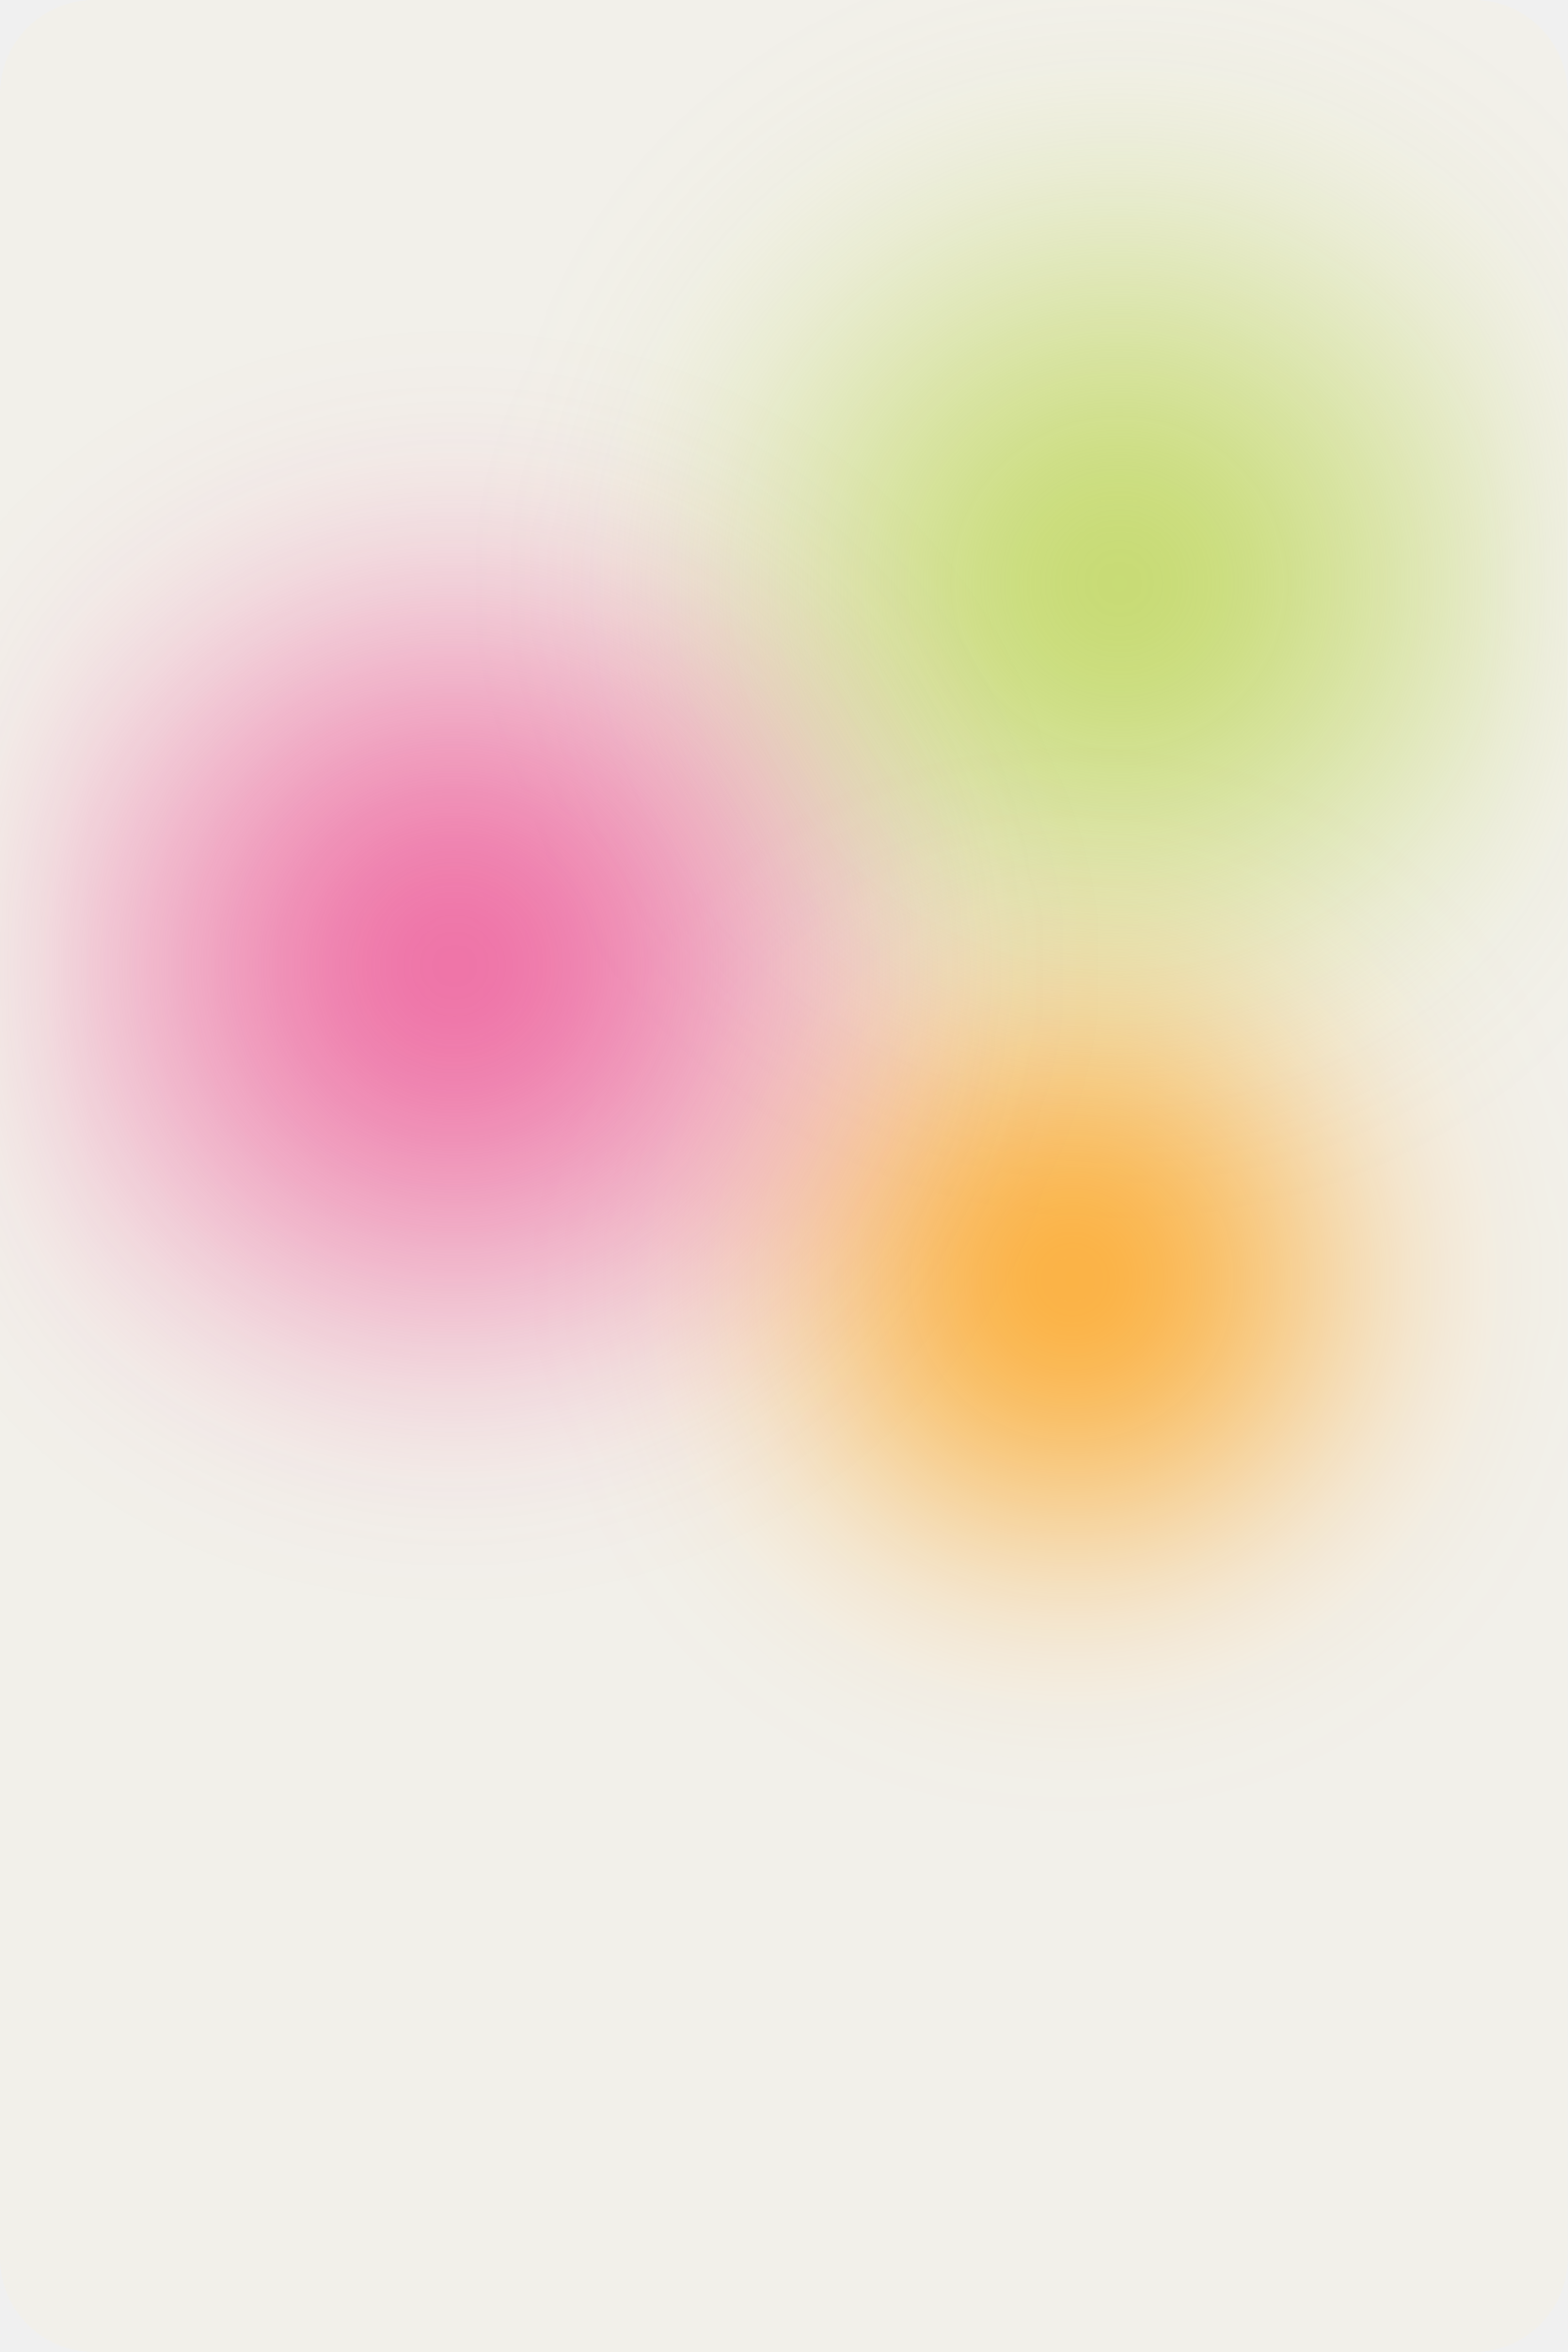
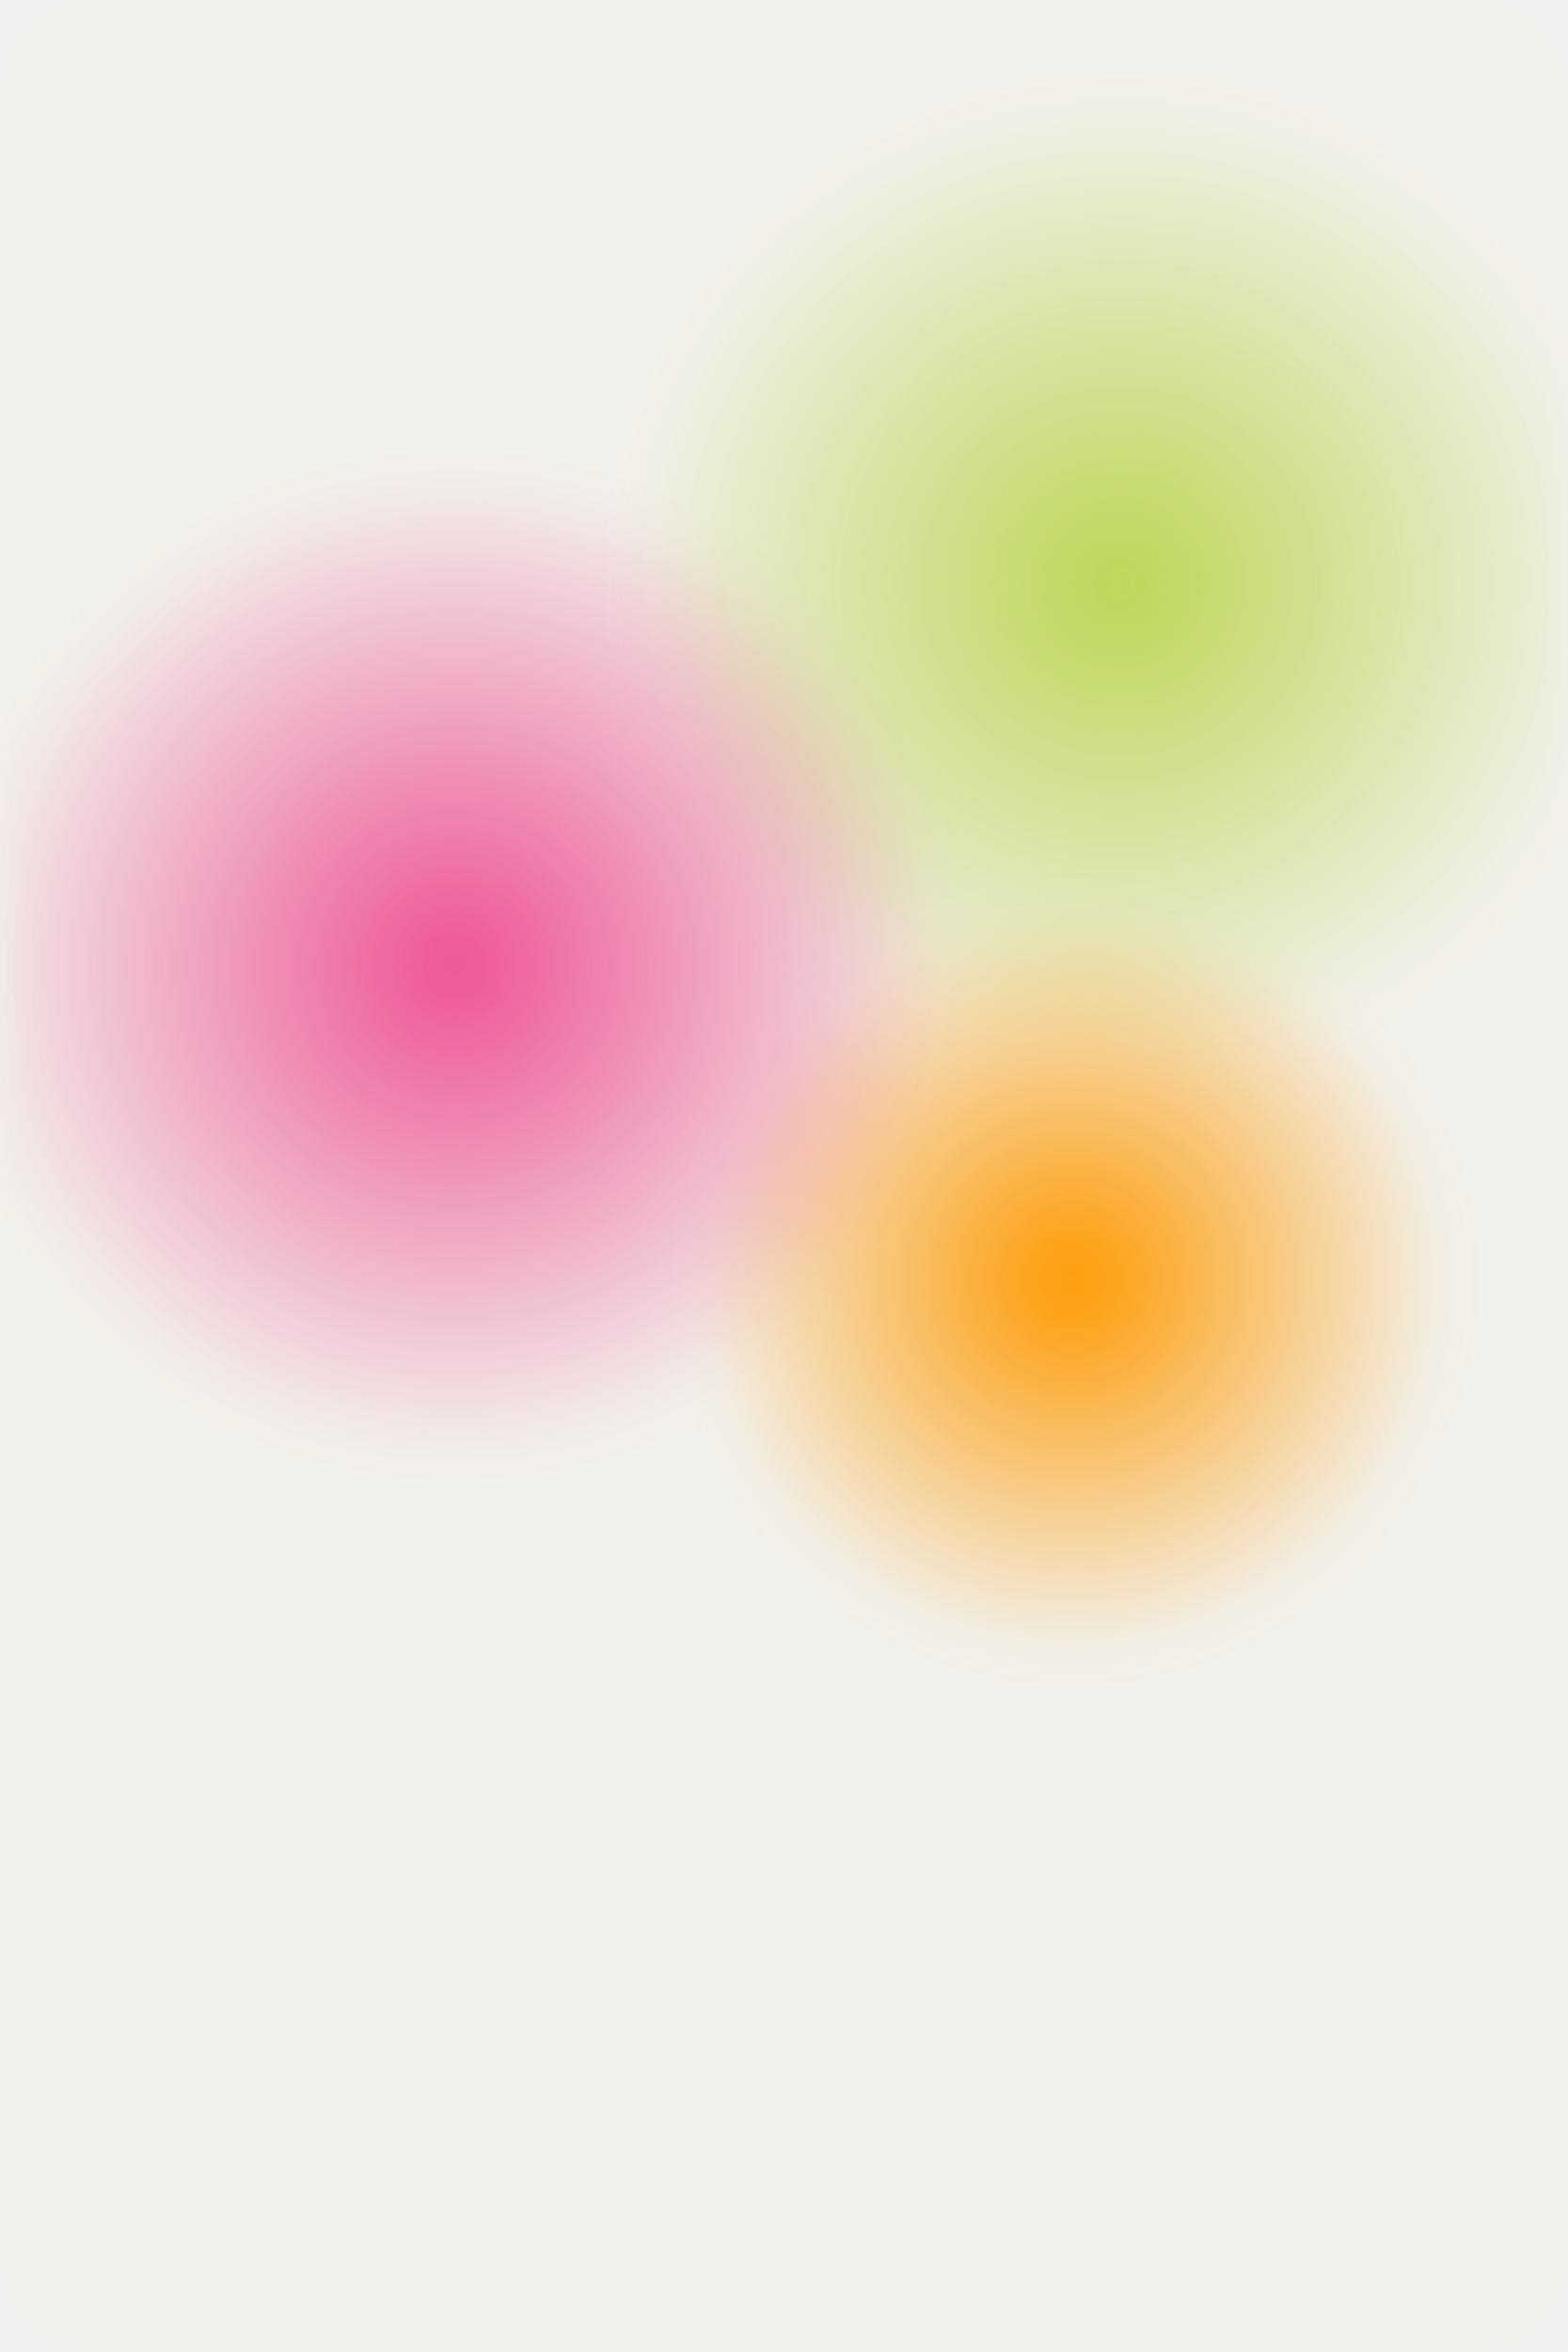
- <svg xmlns="http://www.w3.org/2000/svg" width="250" height="375" viewBox="0 0 250 375" fill="none">
-   <g clip-path="url(#clip0_10_8902)">
-     <rect width="250" height="375" rx="15" fill="#F2F0EA" />
-     <g filter="url(#filter0_f_10_8902)">
-       <ellipse cx="178.5" cy="93" rx="78.5" ry="78" fill="url(#paint0_radial_10_8902)" fill-opacity="0.82" />
+ <svg xmlns="http://www.w3.org/2000/svg" width="1000" height="1500" viewBox="0 0 1000 1500" fill="none">
+   <g clip-path="url(#clip0_31_191)">
+     <rect width="1000" height="1500" rx="60" fill="#F2F0EA" />
+     <g filter="url(#filter0_f_31_191)">
+       <ellipse cx="714" cy="372" rx="314" ry="312" fill="url(#paint0_radial_31_191)" fill-opacity="0.82" />
    </g>
-     <g filter="url(#filter1_f_10_8902)">
-       <circle cx="171" cy="204" r="60" fill="url(#paint1_radial_10_8902)" />
+     <g filter="url(#filter1_f_31_191)">
+       <circle cx="684" cy="816" r="240" fill="url(#paint1_radial_31_191)" />
    </g>
-     <g filter="url(#filter2_f_10_8902)">
-       <ellipse cx="72.5" cy="154" rx="78.5" ry="78" fill="url(#paint2_radial_10_8902)" fill-opacity="0.82" />
+     <g filter="url(#filter2_f_31_191)">
+       <ellipse cx="290" cy="616" rx="314" ry="312" fill="url(#paint2_radial_31_191)" fill-opacity="0.82" />
    </g>
  </g>
  <defs>
-     <filter id="filter0_f_10_8902" x="70" y="-15" width="217" height="216" filterUnits="userSpaceOnUse" color-interpolation-filters="sRGB">
+     <filter id="filter0_f_31_191" x="370" y="30" width="688" height="684" filterUnits="userSpaceOnUse" color-interpolation-filters="sRGB">
      <feFlood flood-opacity="0" result="BackgroundImageFix" />
      <feBlend mode="normal" in="SourceGraphic" in2="BackgroundImageFix" result="shape" />
-       <feGaussianBlur stdDeviation="15" result="effect1_foregroundBlur_10_8902" />
+       <feGaussianBlur stdDeviation="15" result="effect1_foregroundBlur_31_191" />
    </filter>
-     <filter id="filter1_f_10_8902" x="81" y="114" width="180" height="180" filterUnits="userSpaceOnUse" color-interpolation-filters="sRGB">
+     <filter id="filter1_f_31_191" x="414" y="546" width="540" height="540" filterUnits="userSpaceOnUse" color-interpolation-filters="sRGB">
      <feFlood flood-opacity="0" result="BackgroundImageFix" />
      <feBlend mode="normal" in="SourceGraphic" in2="BackgroundImageFix" result="shape" />
-       <feGaussianBlur stdDeviation="15" result="effect1_foregroundBlur_10_8902" />
+       <feGaussianBlur stdDeviation="15" result="effect1_foregroundBlur_31_191" />
    </filter>
-     <filter id="filter2_f_10_8902" x="-36" y="46" width="217" height="216" filterUnits="userSpaceOnUse" color-interpolation-filters="sRGB">
+     <filter id="filter2_f_31_191" x="-54" y="274" width="688" height="684" filterUnits="userSpaceOnUse" color-interpolation-filters="sRGB">
      <feFlood flood-opacity="0" result="BackgroundImageFix" />
      <feBlend mode="normal" in="SourceGraphic" in2="BackgroundImageFix" result="shape" />
-       <feGaussianBlur stdDeviation="15" result="effect1_foregroundBlur_10_8902" />
+       <feGaussianBlur stdDeviation="15" result="effect1_foregroundBlur_31_191" />
    </filter>
-     <radialGradient id="paint0_radial_10_8902" cx="0" cy="0" r="1" gradientUnits="userSpaceOnUse" gradientTransform="translate(178.5 93) rotate(90) scale(78 78.5)">
+     <radialGradient id="paint0_radial_31_191" cx="0" cy="0" r="1" gradientUnits="userSpaceOnUse" gradientTransform="translate(714 372) rotate(90) scale(312 314)">
      <stop stop-color="#B0D033" />
      <stop offset="1" stop-color="#B0D033" stop-opacity="0" />
    </radialGradient>
-     <radialGradient id="paint1_radial_10_8902" cx="0" cy="0" r="1" gradientUnits="userSpaceOnUse" gradientTransform="translate(171 204) rotate(90) scale(60)">
+     <radialGradient id="paint1_radial_31_191" cx="0" cy="0" r="1" gradientUnits="userSpaceOnUse" gradientTransform="translate(684 816) rotate(90) scale(240)">
      <stop stop-color="#FF9900" />
      <stop offset="1" stop-color="#FF9900" stop-opacity="0" />
      <stop offset="1" stop-color="#7D72B4" stop-opacity="0" />
      <stop offset="1" stop-color="#1FB49C" stop-opacity="0" />
      <stop offset="1" stop-color="#FF9900" stop-opacity="0" />
    </radialGradient>
-     <radialGradient id="paint2_radial_10_8902" cx="0" cy="0" r="1" gradientUnits="userSpaceOnUse" gradientTransform="translate(72.5 154) rotate(90) scale(78 78.5)">
+     <radialGradient id="paint2_radial_31_191" cx="0" cy="0" r="1" gradientUnits="userSpaceOnUse" gradientTransform="translate(290 616) rotate(90) scale(312 314)">
      <stop stop-color="#ED2E82" />
      <stop offset="1" stop-color="#ED2E82" stop-opacity="0" />
    </radialGradient>
-     <clipPath id="clip0_10_8902">
-       <rect width="250" height="375" rx="15" fill="white" />
+     <clipPath id="clip0_31_191">
+       <rect width="1000" height="1500" rx="60" fill="white" />
    </clipPath>
  </defs>
</svg>
